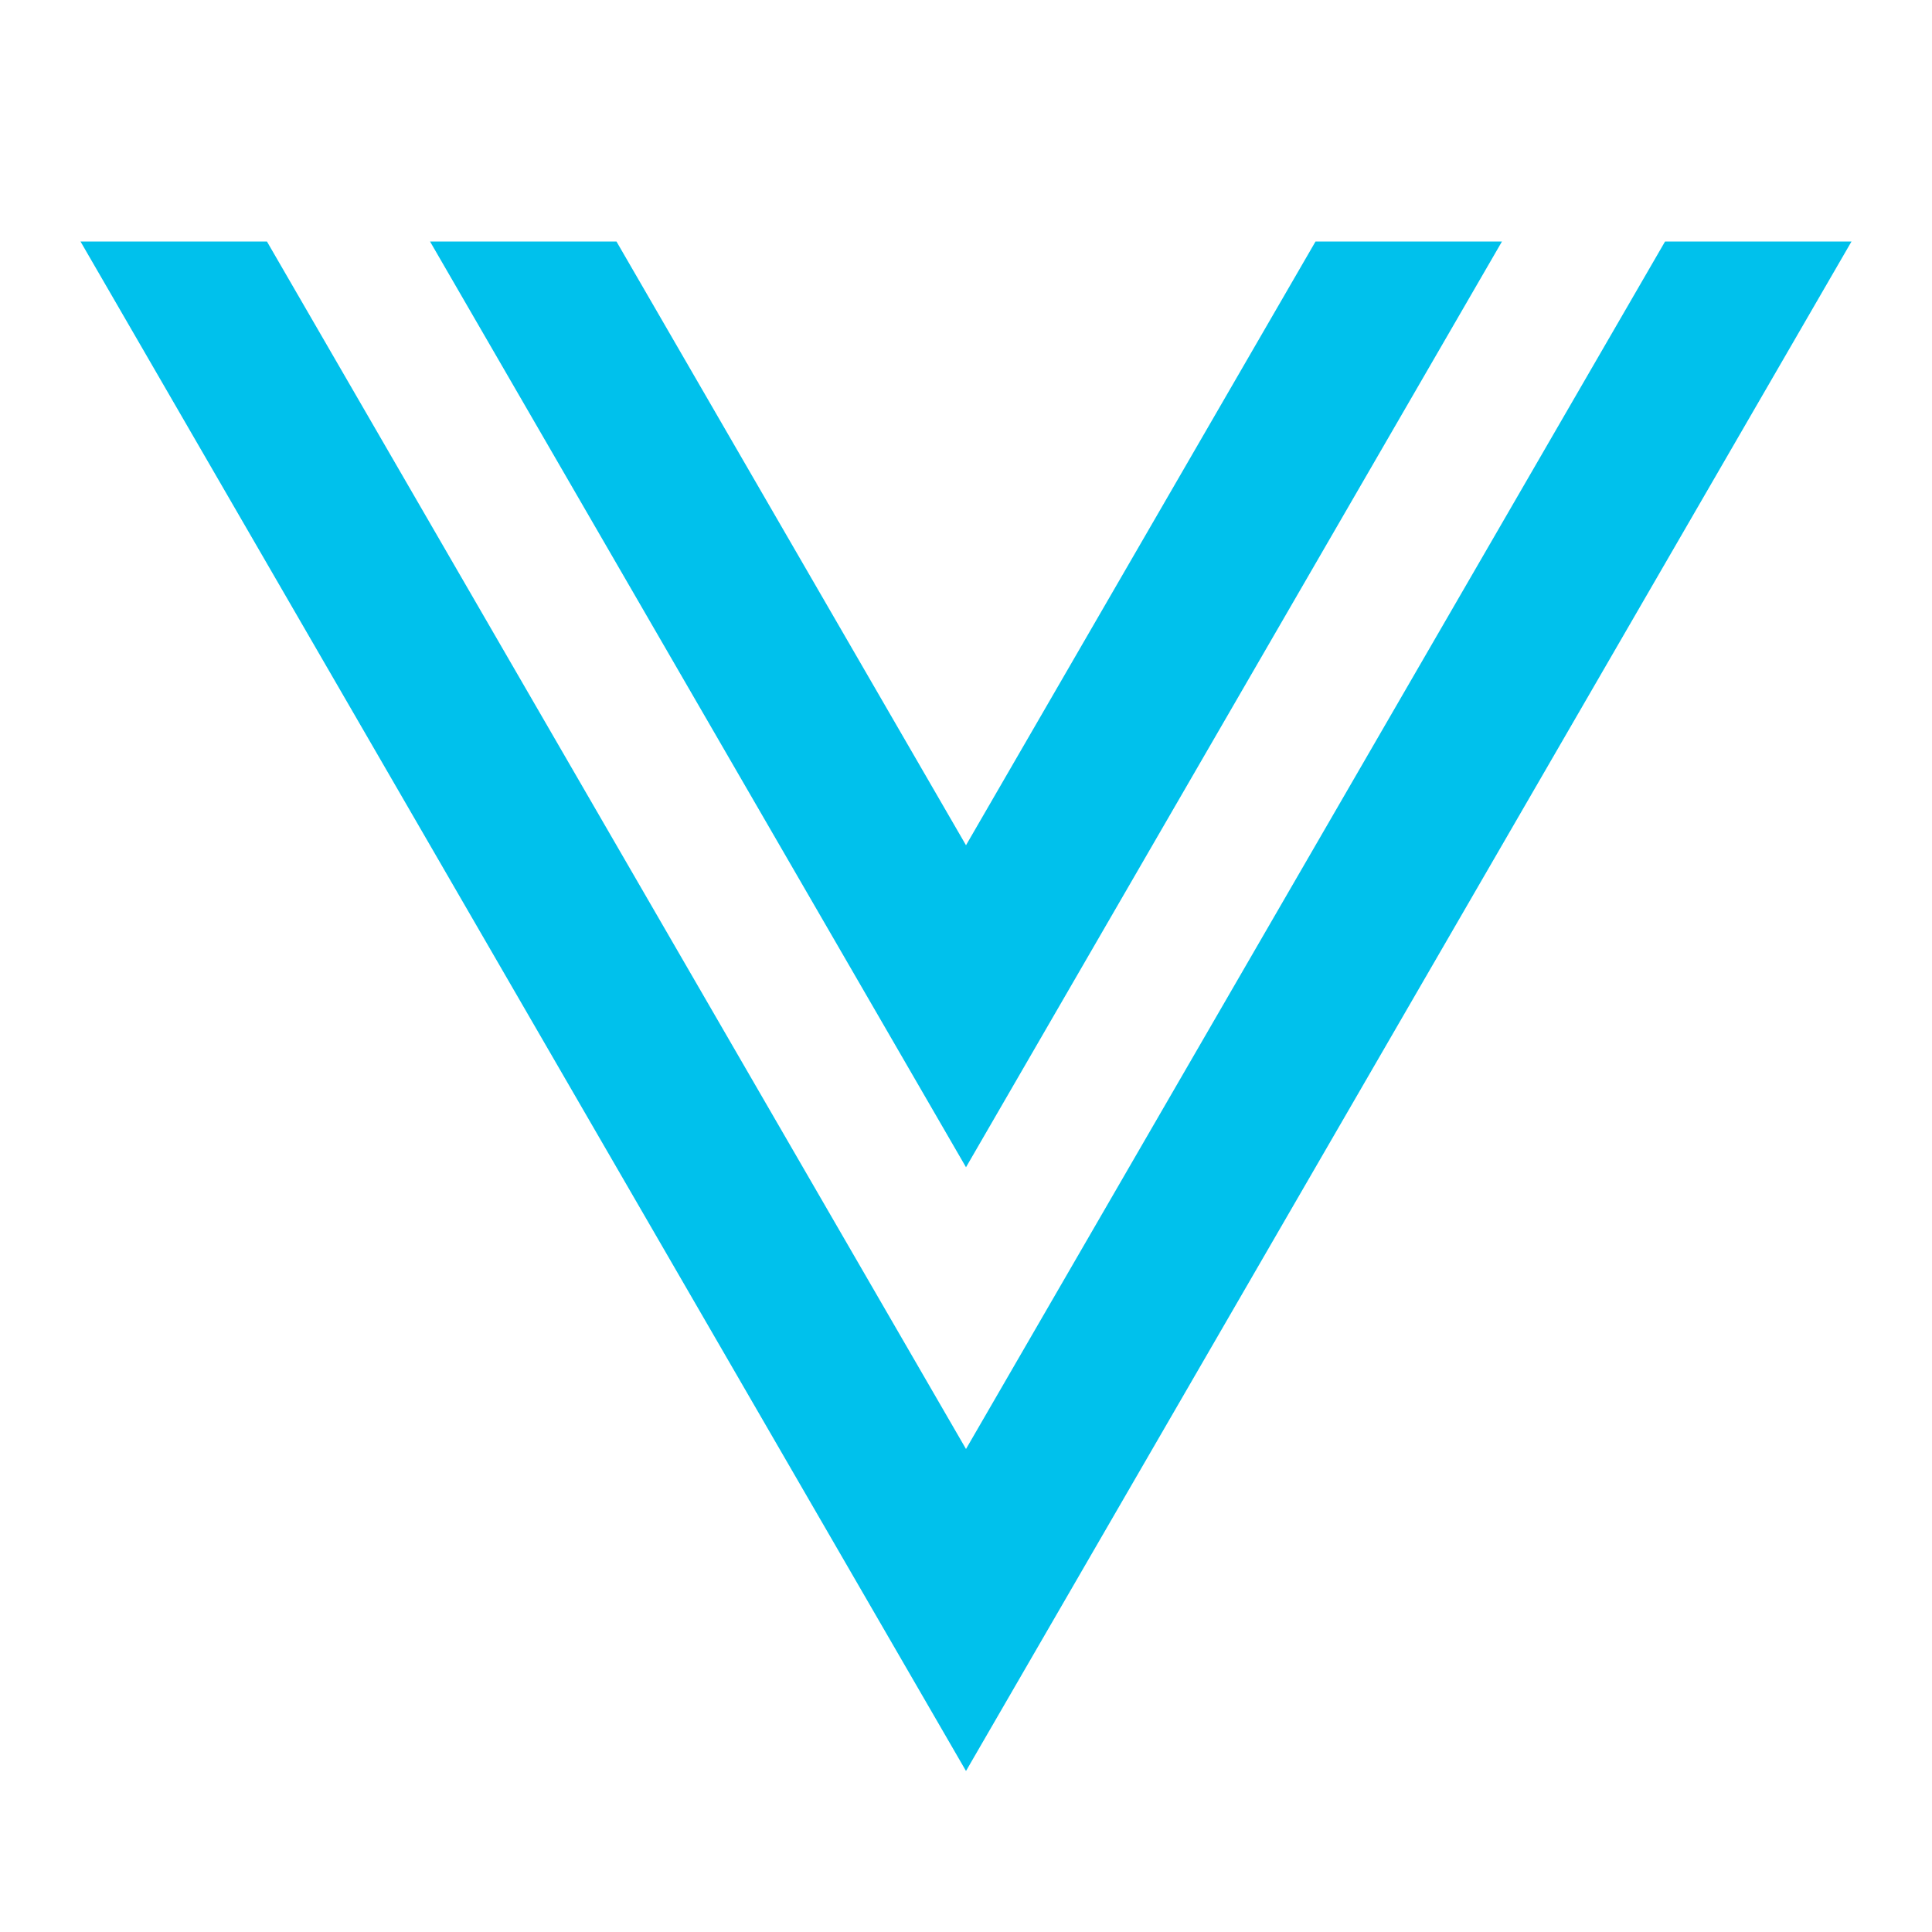
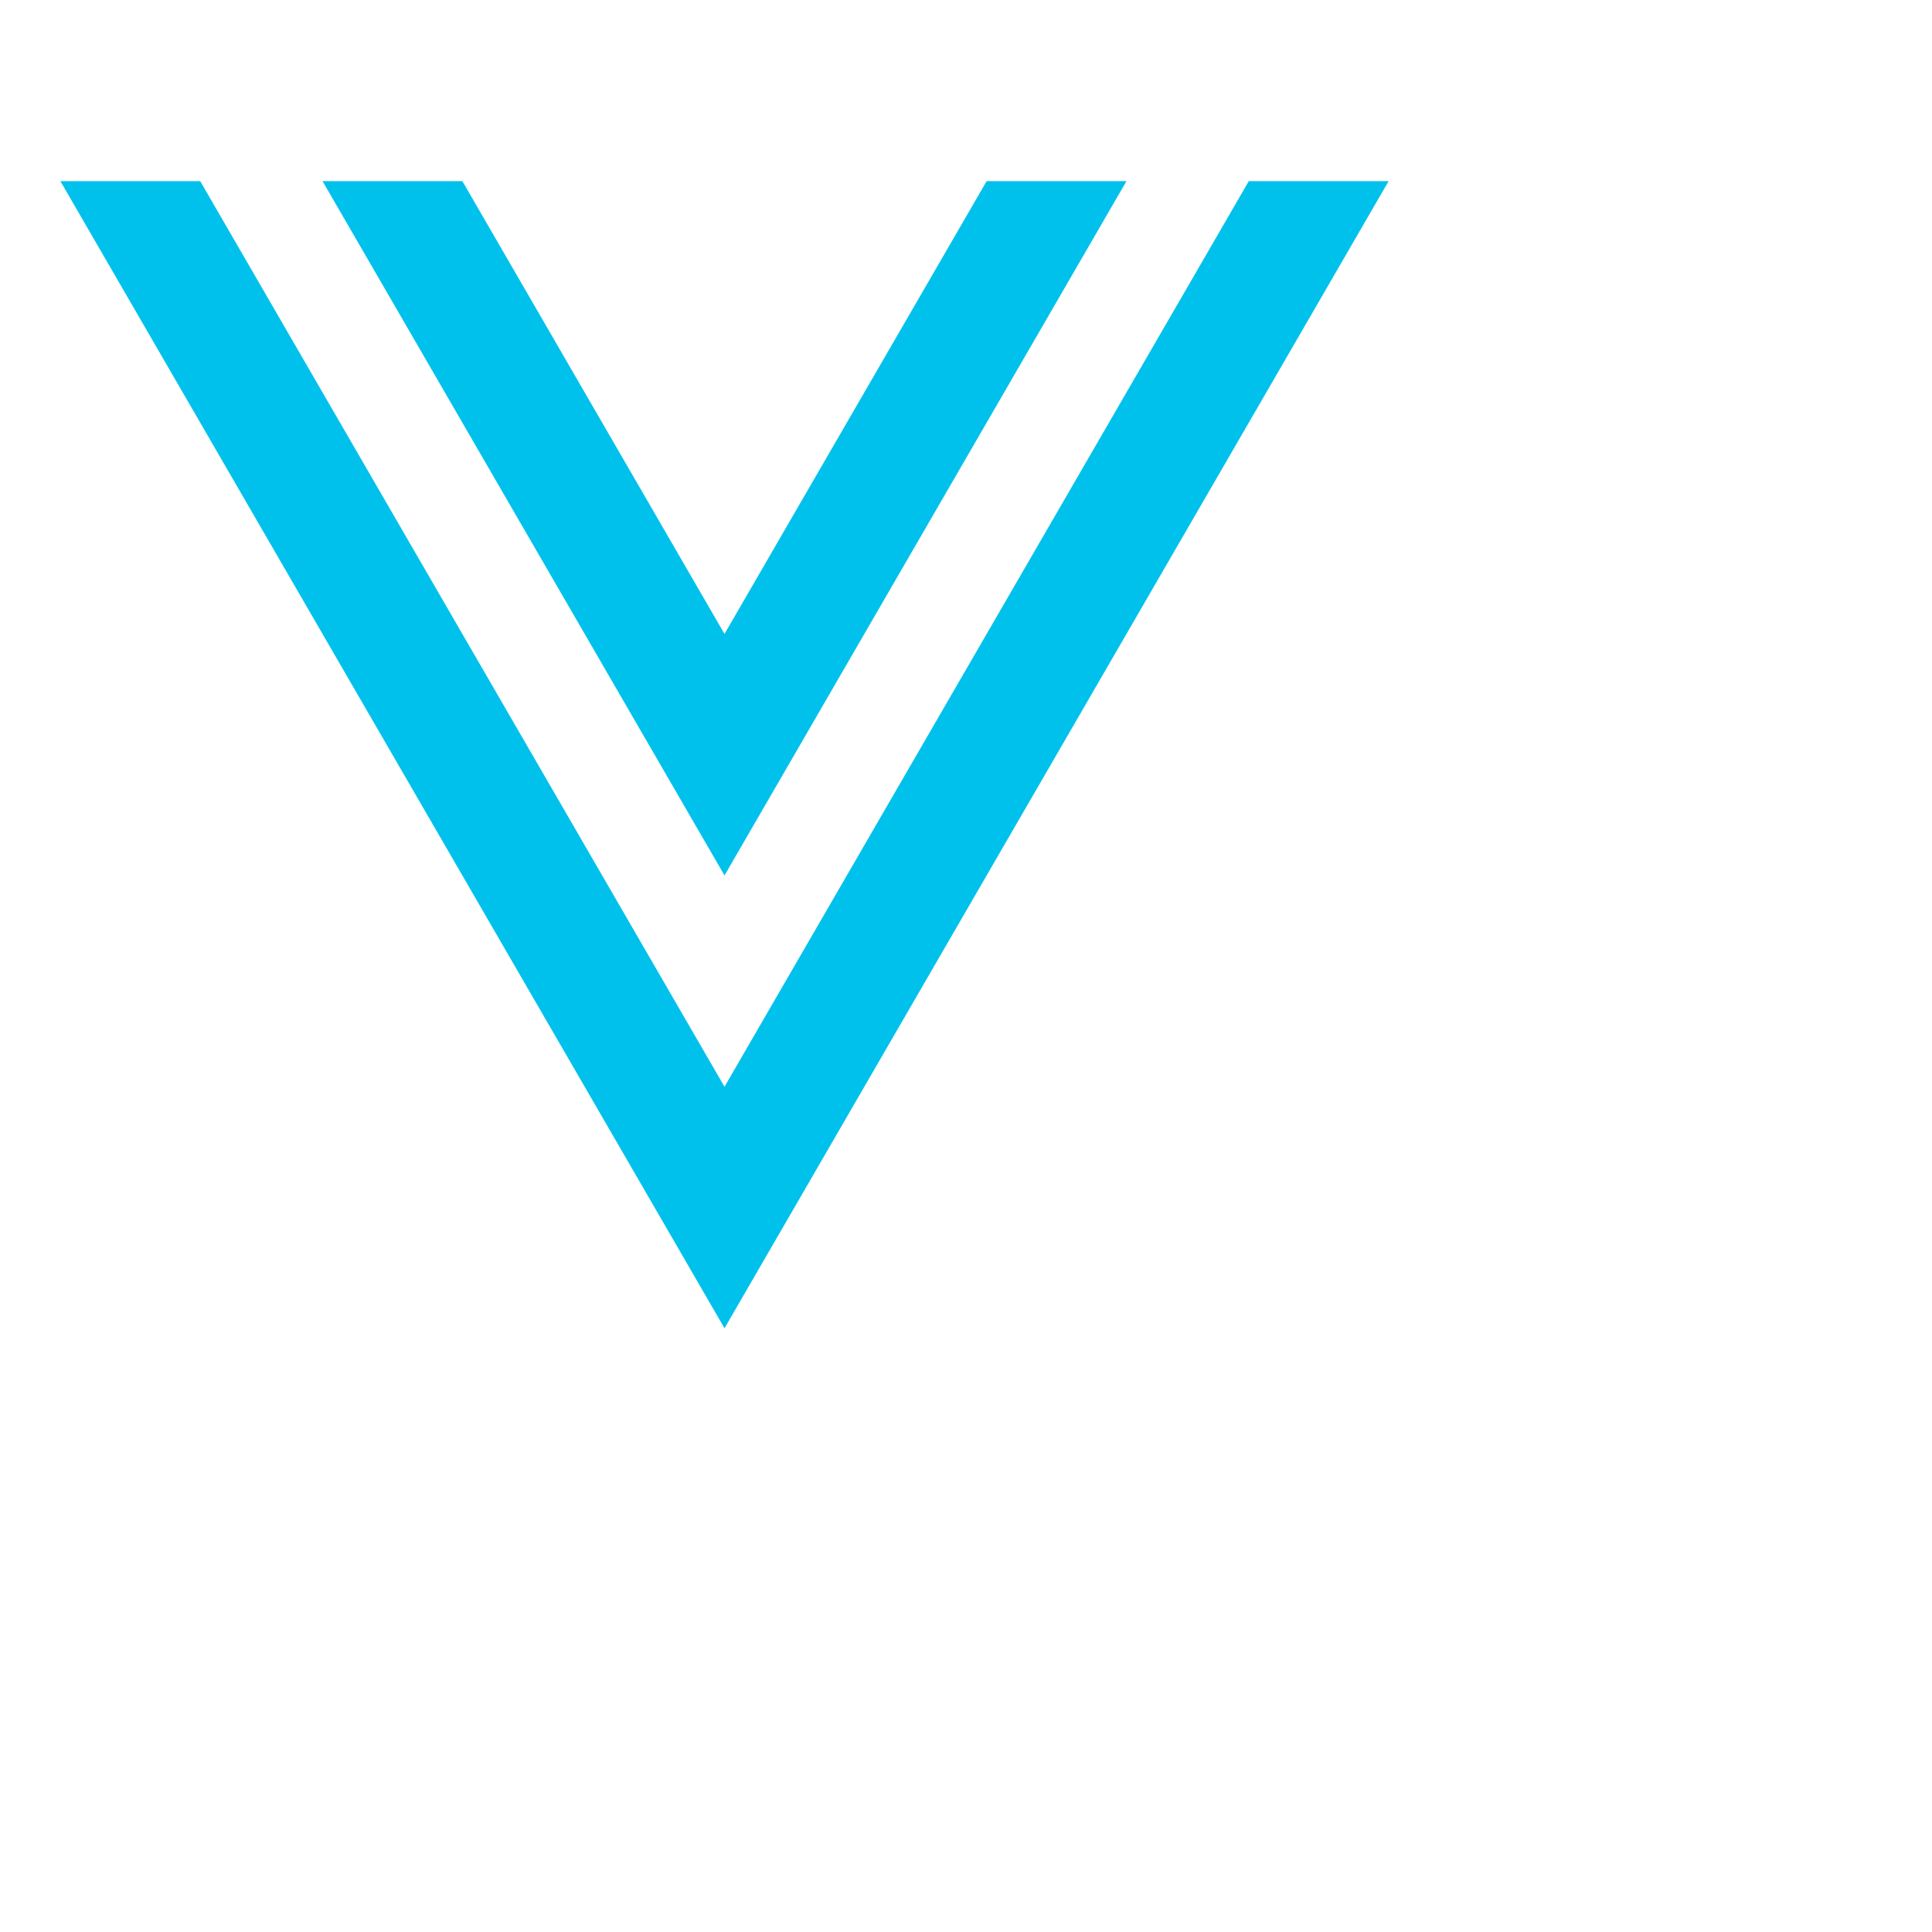
- <svg xmlns="http://www.w3.org/2000/svg" width="24px" height="24px" viewBox="0 0 24 24">
+ <svg xmlns="http://www.w3.org/2000/svg" width="32px" height="32px" viewBox="0 0 32 32">
  <g>
    <path fill="none" d="M0 0h24v24H0z" />
    <path d="M3.316 3L12 18l8.684-15H23L12 22 1 3h2.316zm4.342 0L12 10.5 16.342 3h2.316L12 14.5 5.342 3h2.316z" fill="#00C1EC" />
  </g>
</svg>
